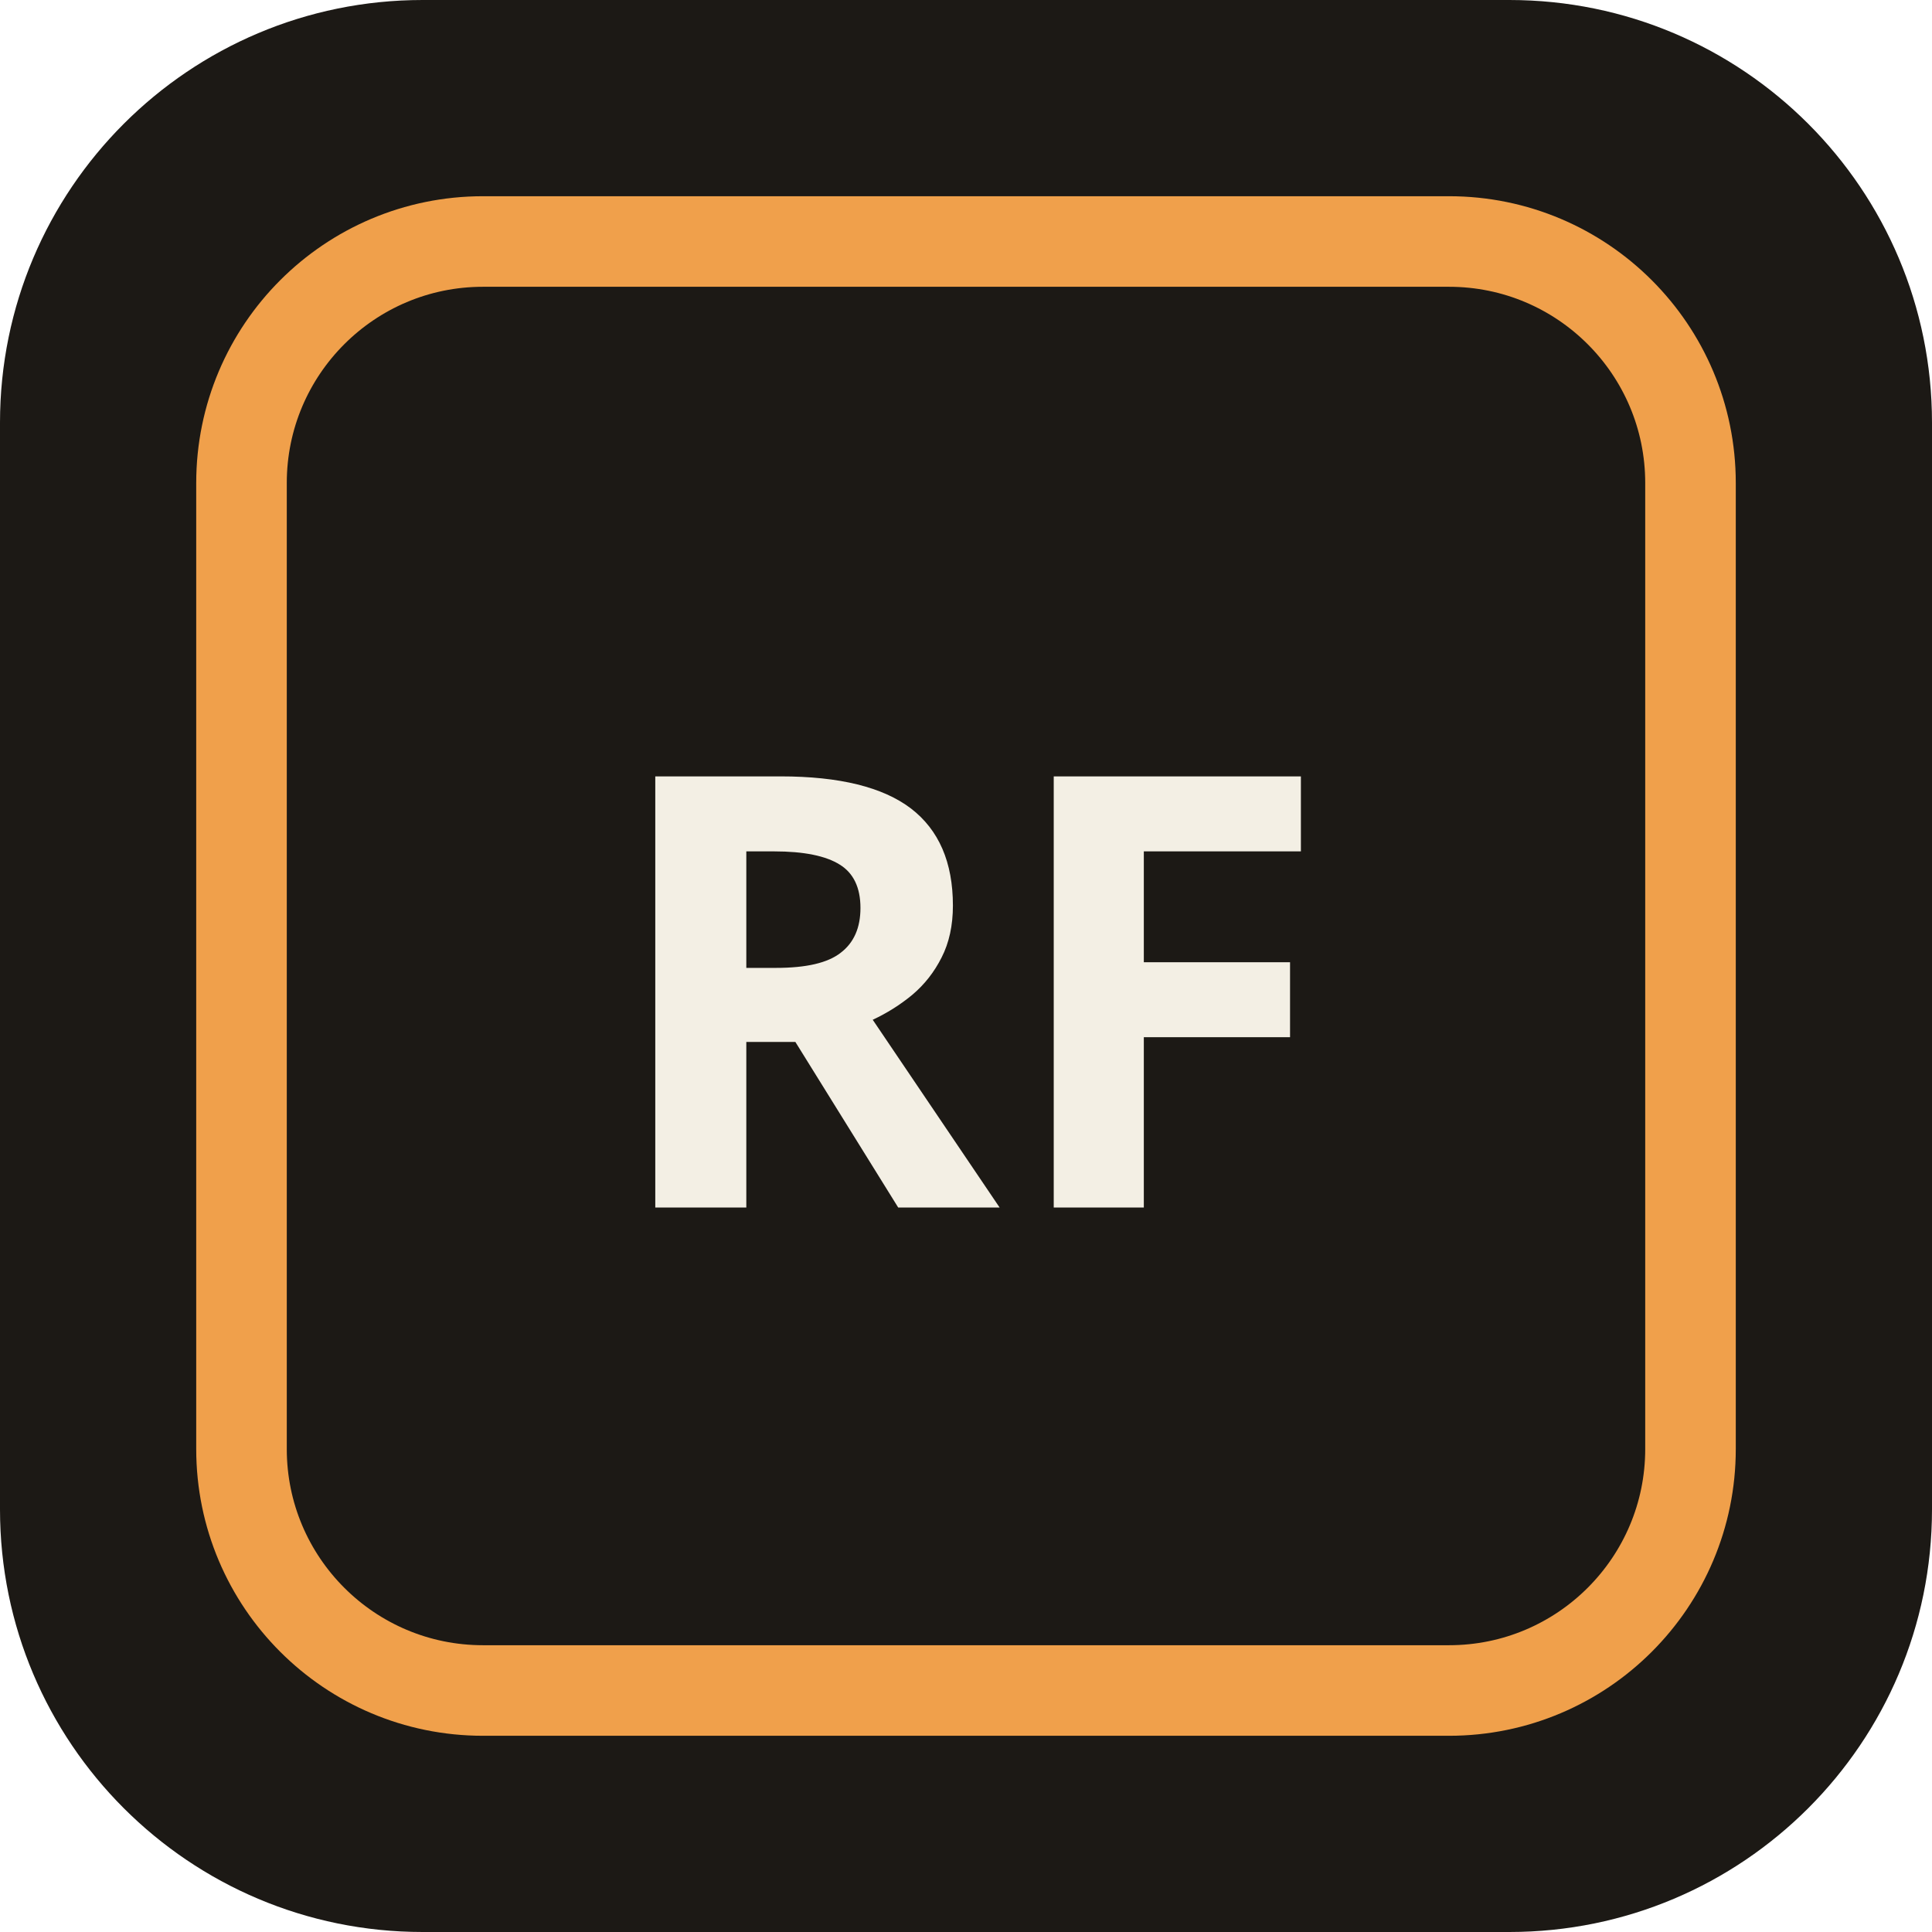
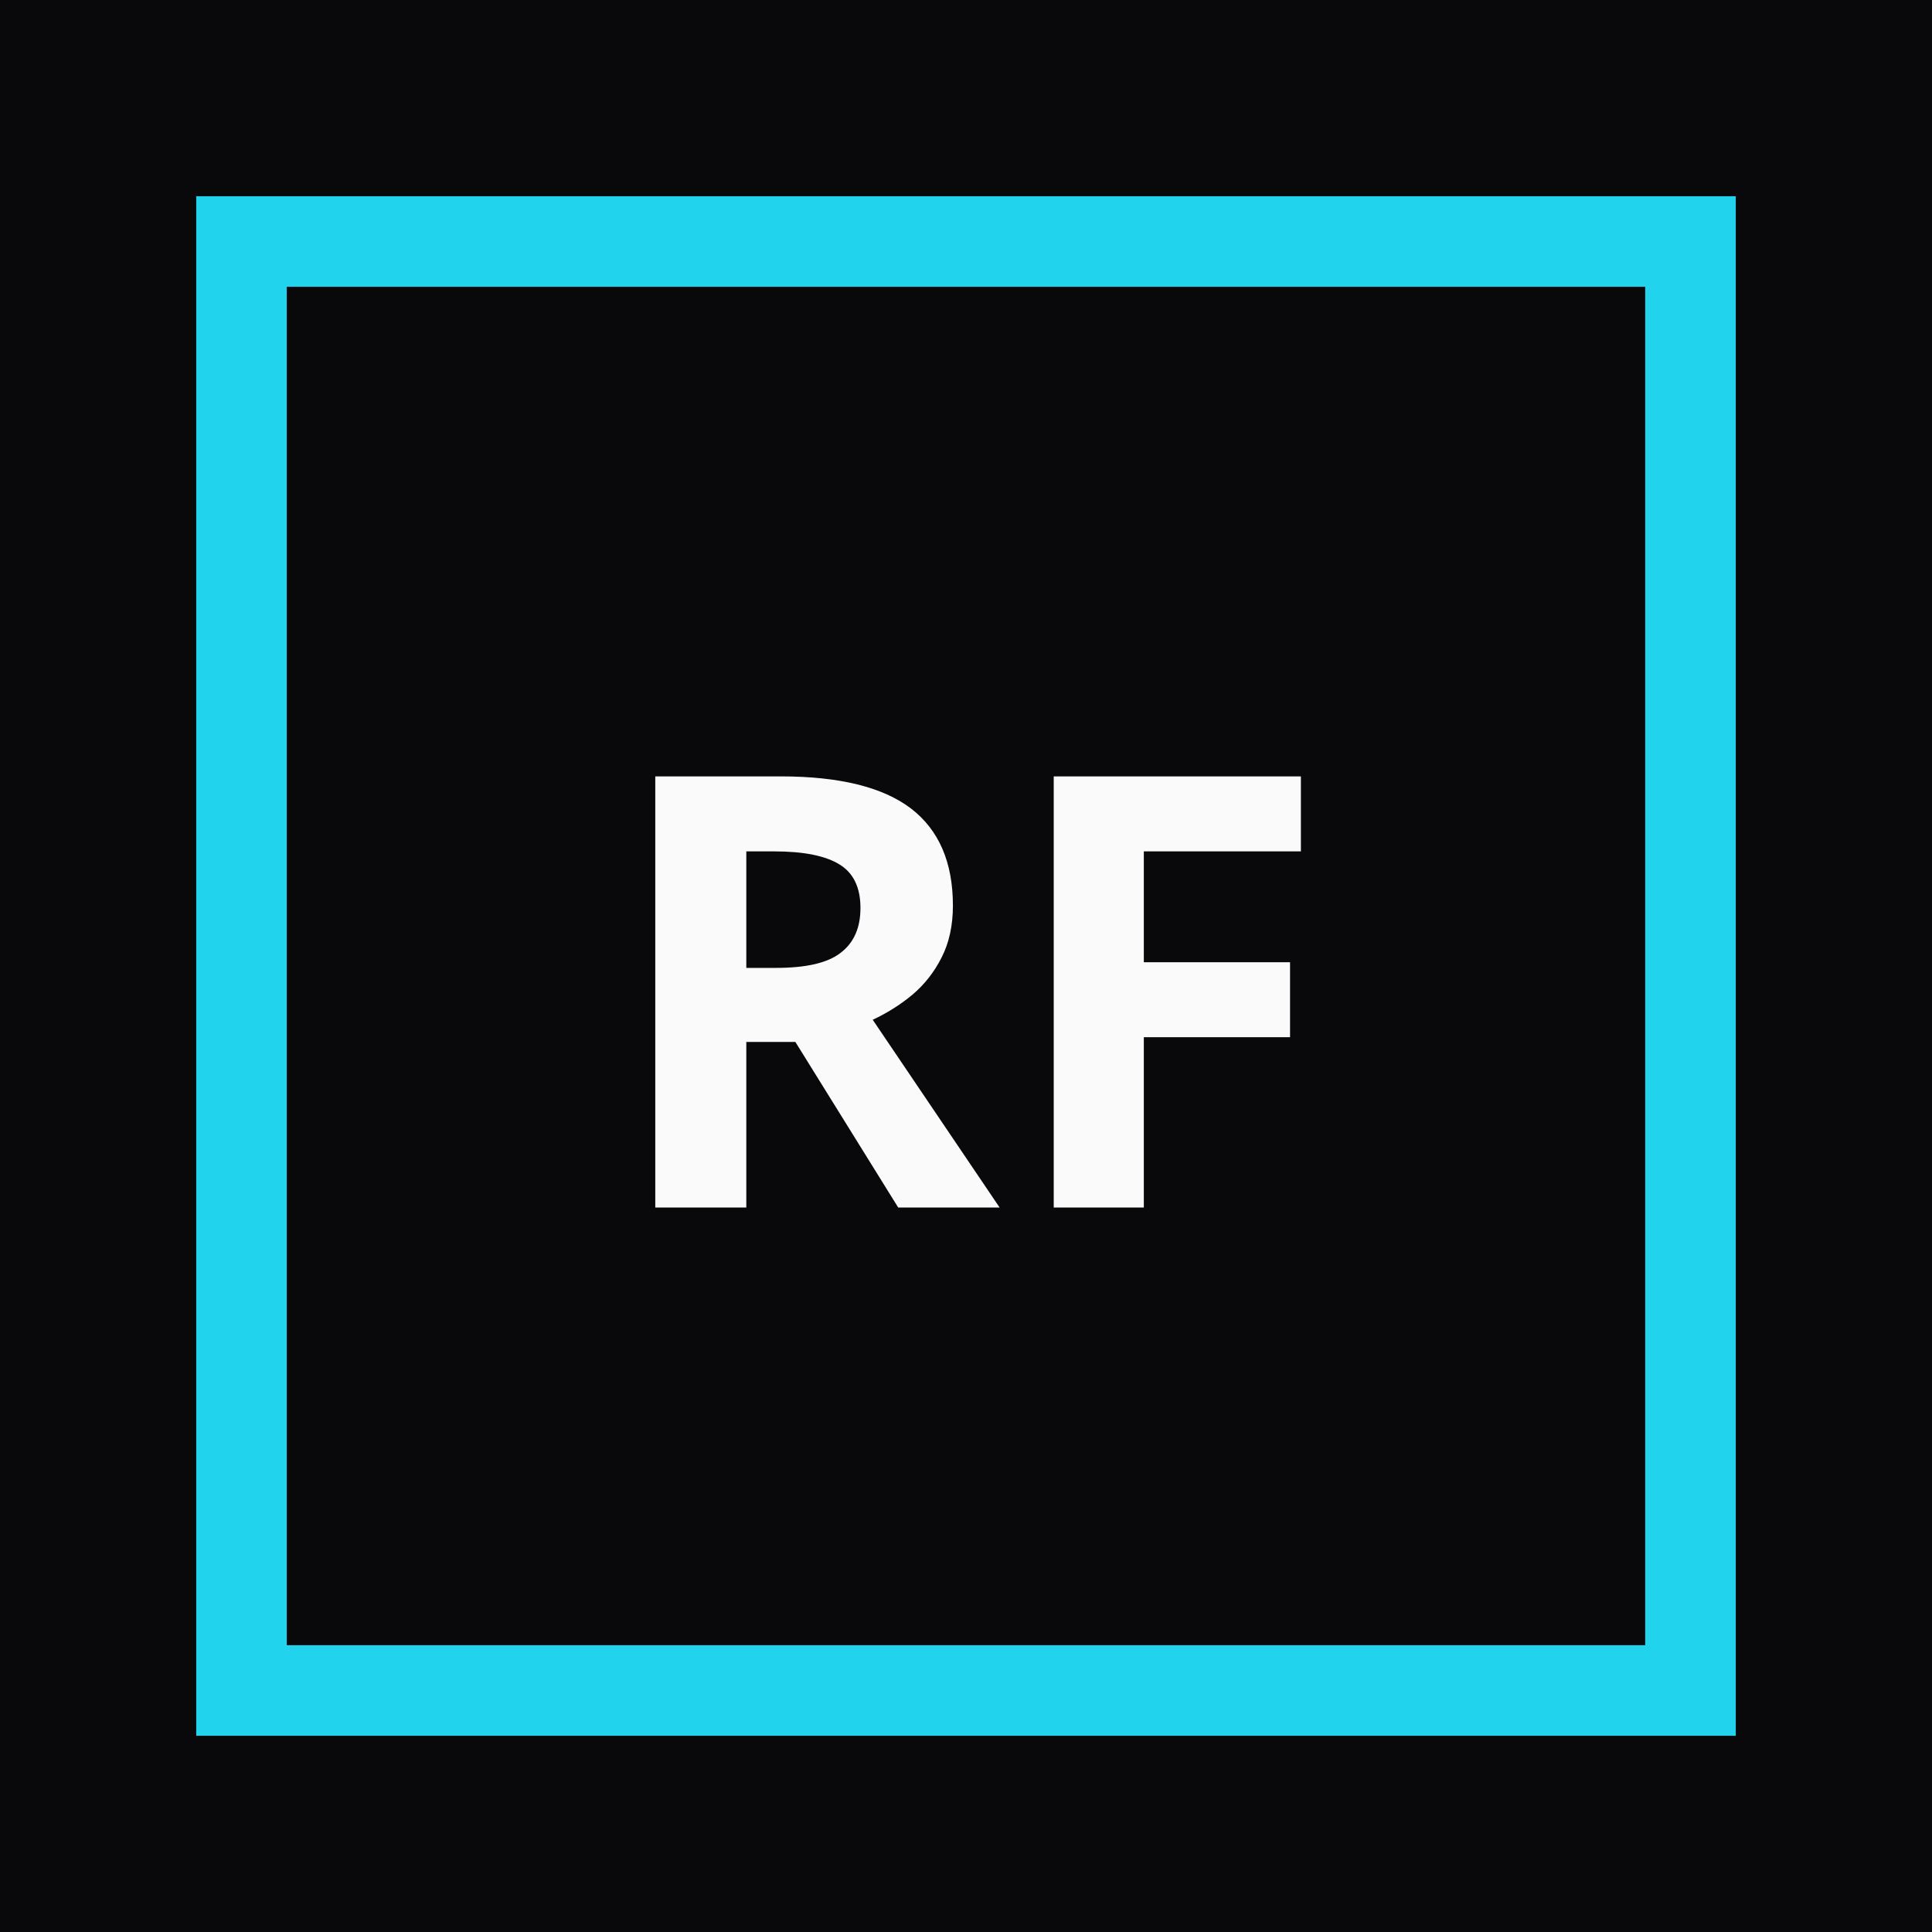
<svg xmlns="http://www.w3.org/2000/svg" viewBox="0 0 64 64">
-   <rect width="64" height="64" rx="14" fill="#1c1915" />
-   <rect x="8" y="8" width="48" height="48" rx="8" fill="none" stroke="#f0a04b" stroke-width="3" />
-   <text x="32" y="40" text-anchor="middle" font-family="Segoe UI, sans-serif" font-size="20" font-weight="700" fill="#f3efe4">RF</text>
+   <rect width="64" height="64" fill="#09090b" />
+   <rect x="8" y="8" width="48" height="48" fill="none" stroke="#22d3ee" stroke-width="3" />
+   <text x="32" y="40" text-anchor="middle" font-family="Segoe UI, sans-serif" font-size="20" font-weight="700" fill="#fafafa">RF</text>
</svg>
